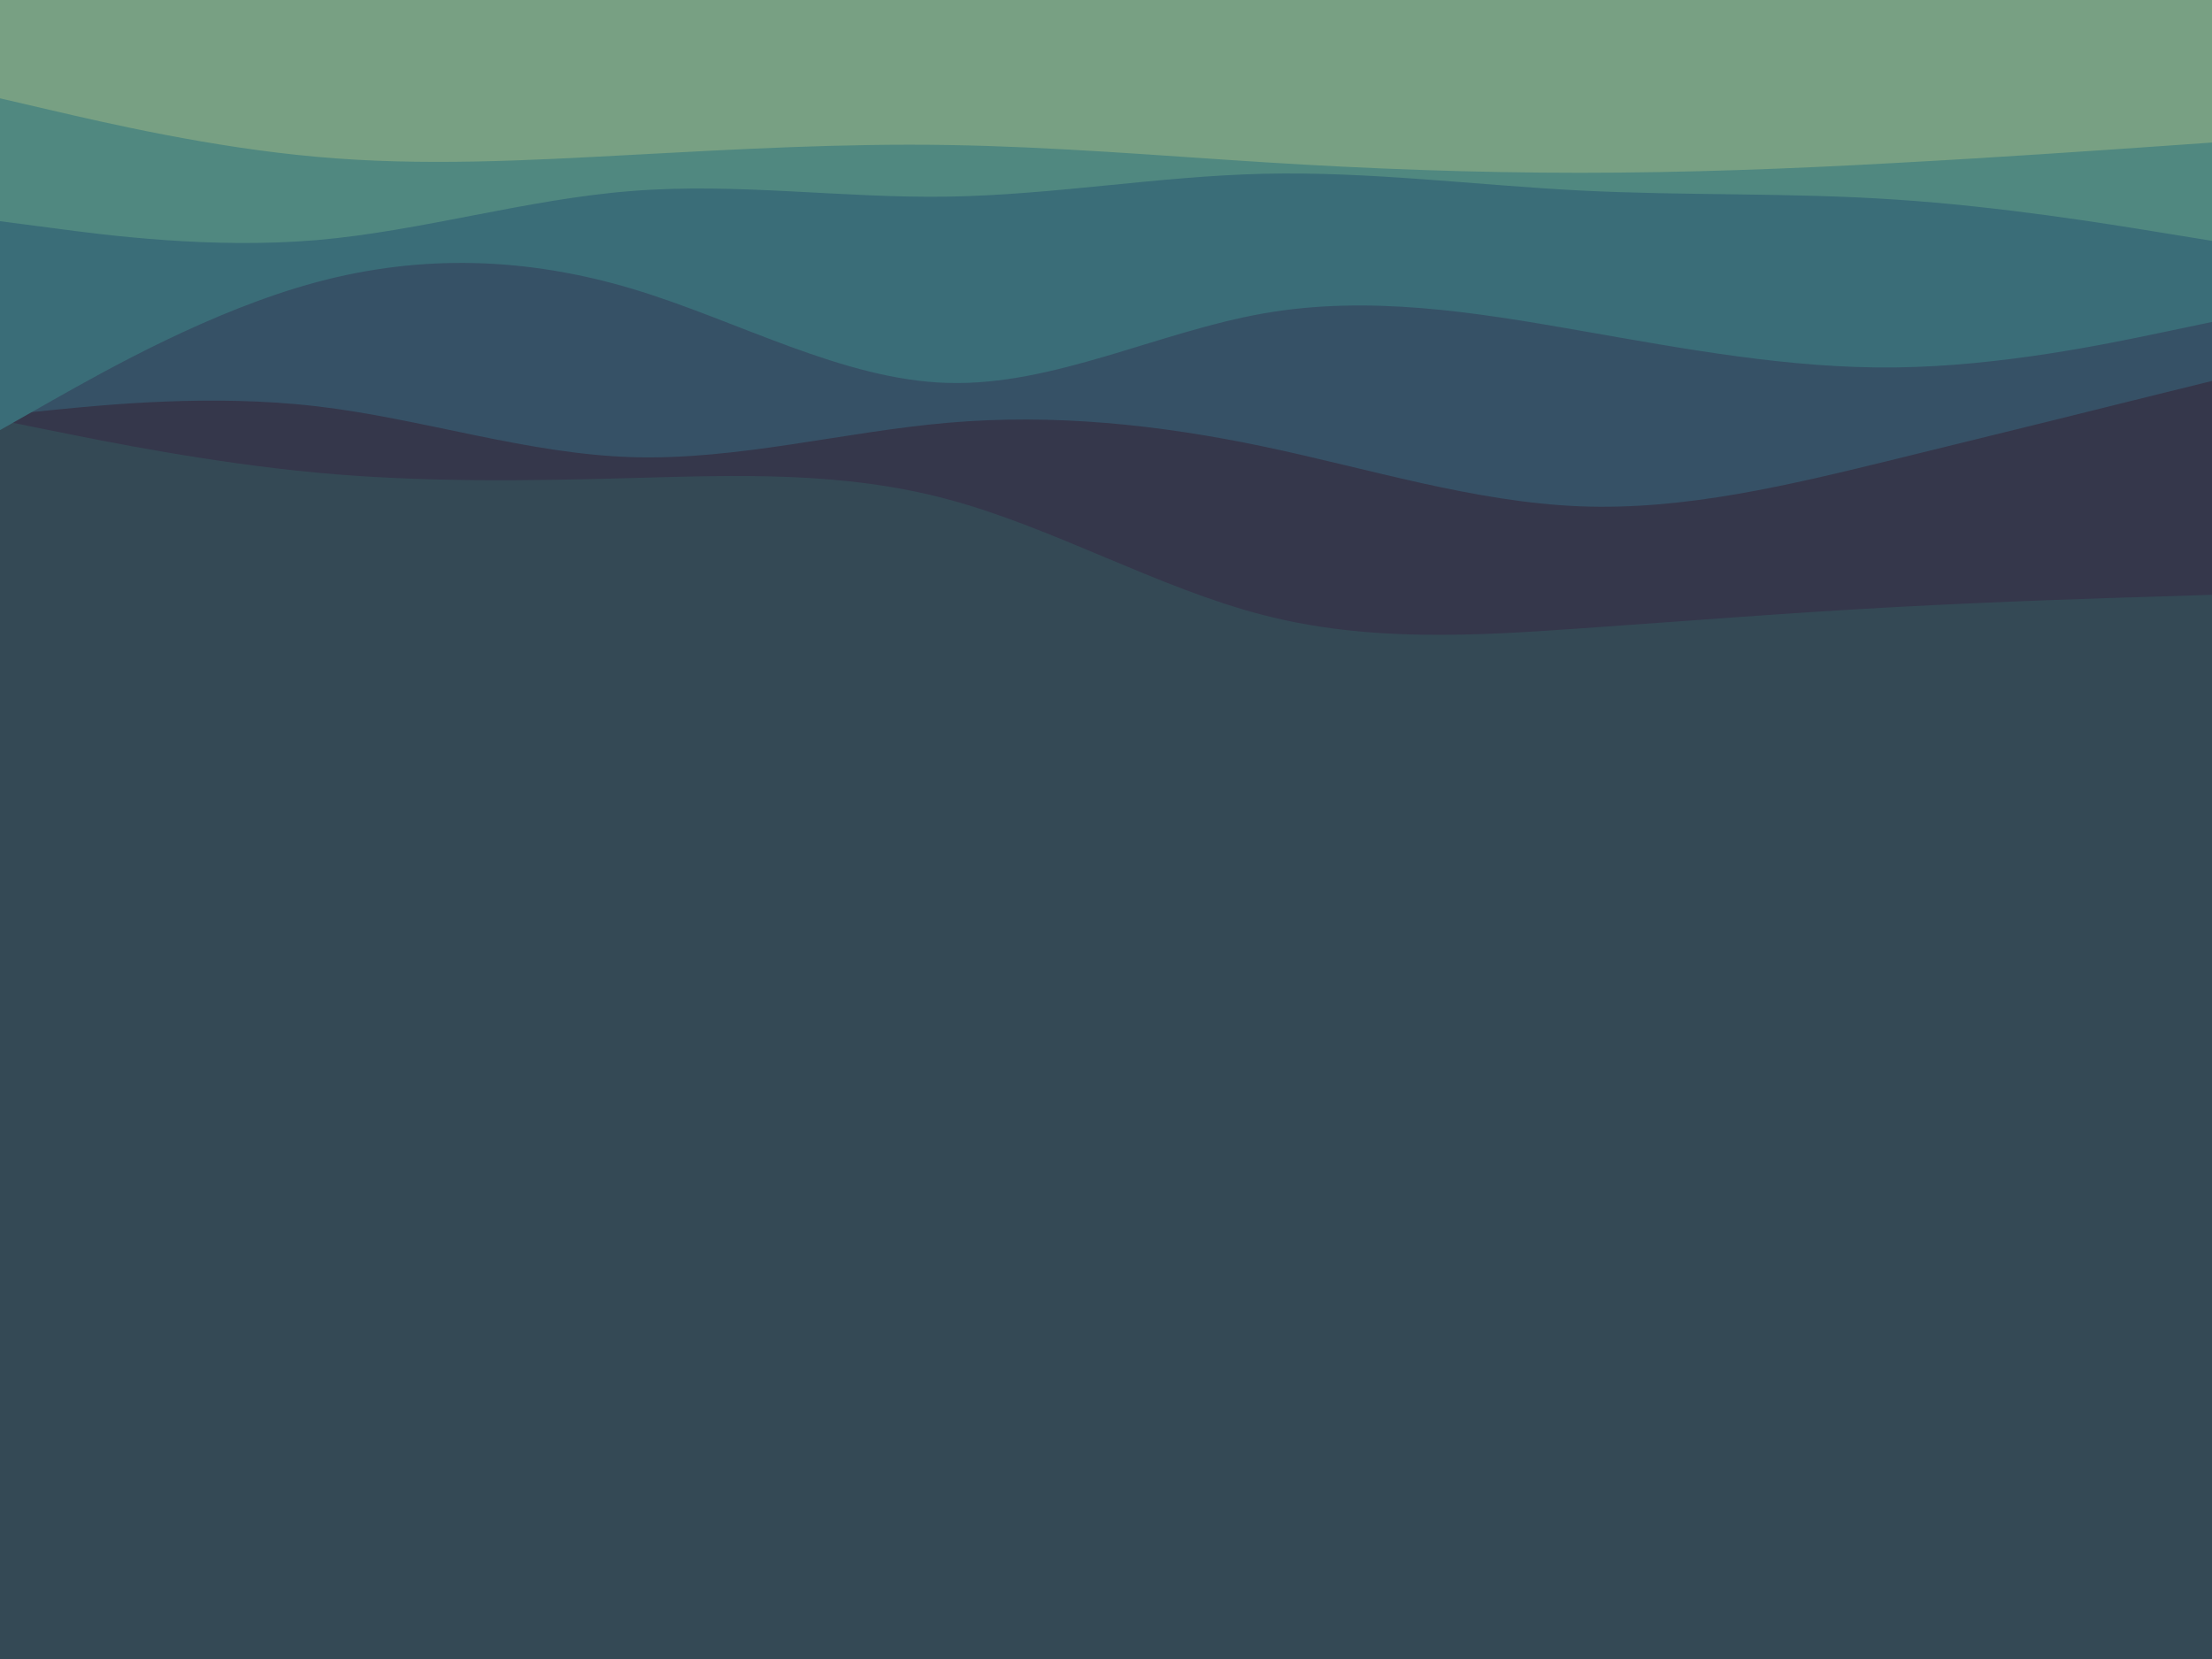
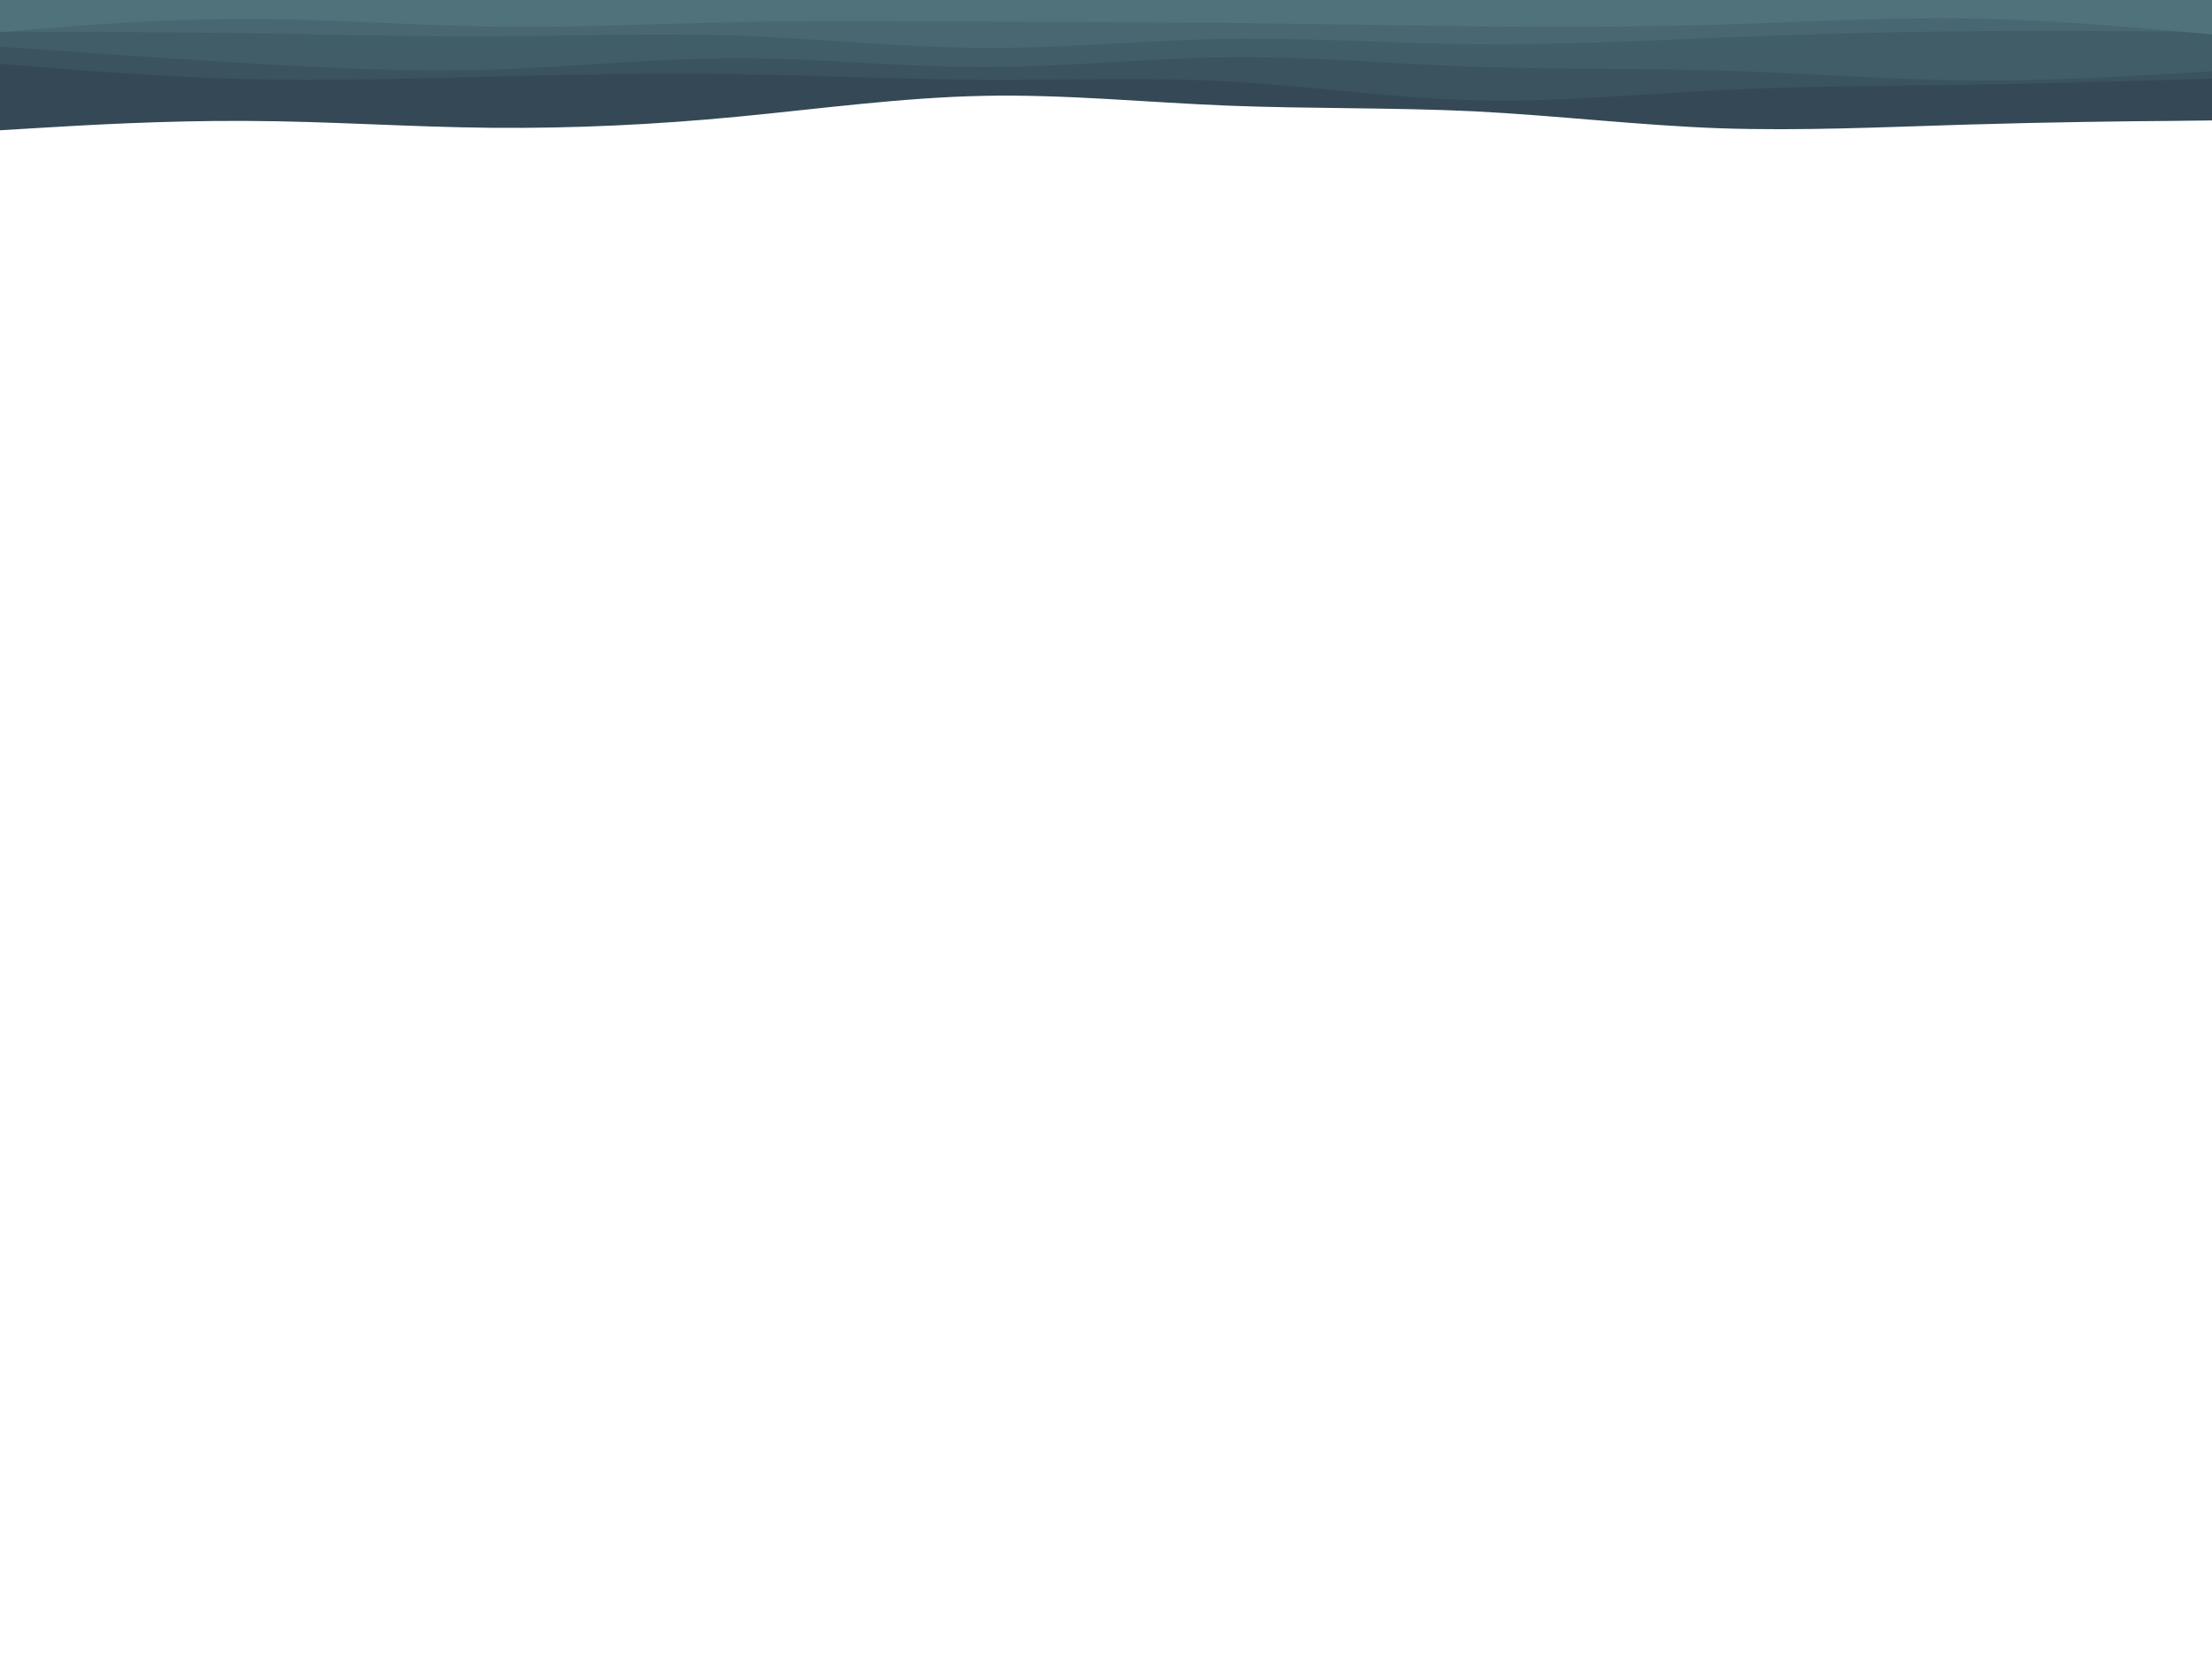
<svg xmlns="http://www.w3.org/2000/svg" id="visual" viewBox="0 0 900 675" width="900" height="675" version="1.1">
-   <rect x="0" y="0" width="900" height="675" fill="#344955" />
-   <path d="M0 171L21.5 175.3C43 179.7 86 188.3 128.8 192.3C171.7 196.3 214.3 195.7 257.2 194.5C300 193.3 343 191.7 385.8 203.2C428.7 214.7 471.3 239.3 514.2 250.3C557 261.3 600 258.7 642.8 255.7C685.7 252.7 728.3 249.3 771.2 247C814 244.7 857 243.3 878.5 242.7L900 242L900 0L878.5 0C857 0 814 0 771.2 0C728.3 0 685.7 0 642.8 0C600 0 557 0 514.2 0C471.3 0 428.7 0 385.8 0C343 0 300 0 257.2 0C214.3 0 171.7 0 128.8 0C86 0 43 0 21.5 0L0 0Z" fill="#35374b" />
-   <path d="M0 169L21.5 166.8C43 164.7 86 160.3 128.8 165.3C171.7 170.3 214.3 184.7 257.2 186C300 187.3 343 175.7 385.8 172C428.7 168.3 471.3 172.7 514.2 181.7C557 190.7 600 204.3 642.8 206C685.7 207.7 728.3 197.3 771.2 186.8C814 176.3 857 165.7 878.5 160.3L900 155L900 0L878.5 0C857 0 814 0 771.2 0C728.3 0 685.7 0 642.8 0C600 0 557 0 514.2 0C471.3 0 428.7 0 385.8 0C343 0 300 0 257.2 0C214.3 0 171.7 0 128.8 0C86 0 43 0 21.5 0L0 0Z" fill="#365166" />
-   <path d="M0 175L21.5 162.8C43 150.7 86 126.3 128.8 114.8C171.7 103.3 214.3 104.7 257.2 117.5C300 130.3 343 154.7 385.8 155.8C428.7 157 471.3 135 514.2 127.5C557 120 600 127 642.8 134.5C685.7 142 728.3 150 771.2 149.5C814 149 857 140 878.5 135.5L900 131L900 0L878.5 0C857 0 814 0 771.2 0C728.3 0 685.7 0 642.8 0C600 0 557 0 514.2 0C471.3 0 428.7 0 385.8 0C343 0 300 0 257.2 0C214.3 0 171.7 0 128.8 0C86 0 43 0 21.5 0L0 0Z" fill="#3a6d78" />
-   <path d="M0 90L21.5 92.8C43 95.7 86 101.3 128.8 97.7C171.7 94 214.3 81 257.2 77.7C300 74.3 343 80.7 385.8 80C428.7 79.3 471.3 71.7 514.2 70.7C557 69.7 600 75.3 642.8 77.5C685.7 79.7 728.3 78.3 771.2 81.2C814 84 857 91 878.5 94.5L900 98L900 0L878.5 0C857 0 814 0 771.2 0C728.3 0 685.7 0 642.8 0C600 0 557 0 514.2 0C471.3 0 428.7 0 385.8 0C343 0 300 0 257.2 0C214.3 0 171.7 0 128.8 0C86 0 43 0 21.5 0L0 0Z" fill="#508880" />
-   <path d="M0 40L21.5 45C43 50 86 60 128.8 63.8C171.7 67.7 214.3 65.3 257.2 63C300 60.7 343 58.3 385.8 59C428.7 59.7 471.3 63.3 514.2 66C557 68.7 600 70.3 642.8 70.3C685.7 70.3 728.3 68.7 771.2 66.3C814 64 857 61 878.5 59.5L900 58L900 0L878.5 0C857 0 814 0 771.2 0C728.3 0 685.7 0 642.8 0C600 0 557 0 514.2 0C471.3 0 428.7 0 385.8 0C343 0 300 0 257.2 0C214.3 0 171.7 0 128.8 0C86 0 43 0 21.5 0L0 0Z" fill="#78a083" />
+   <path d="M0 53L16.7 52C33.3 51 66.7 49 100 49.2C133.3 49.3 166.7 51.7 200 52C233.3 52.3 266.7 50.7 300 47.5C333.3 44.3 366.7 39.7 400 39C433.3 38.3 466.7 41.7 500 43C533.3 44.3 566.7 43.7 600 45.3C633.3 47 666.7 51 700 52.2C733.3 53.3 766.7 51.7 800 50.7C833.3 49.7 866.7 49.3 883.3 49.2L900 49L900 0L883.3 0C866.7 0 833.3 0 800 0C766.7 0 733.3 0 700 0C666.7 0 633.3 0 600 0C566.7 0 533.3 0 500 0C466.7 0 433.3 0 400 0C366.7 0 333.3 0 300 0C266.7 0 233.3 0 200 0C166.7 0 133.3 0 100 0C66.7 0 33.3 0 16.7 0L0 0Z" fill="#344955" />
+   <path d="M0 26L16.7 27.3C33.3 28.7 66.7 31.3 100 32.2C133.3 33 166.7 32 200 31.2C233.3 30.3 266.7 29.7 300 30.2C333.3 30.7 366.7 32.3 400 32.5C433.3 32.7 466.7 31.3 500 33.2C533.3 35 566.7 40 600 40.8C633.3 41.7 666.7 38.3 700 36.7C733.3 35 766.7 35 800 34.5C833.3 34 866.7 33 883.3 32.5L900 32L900 0L883.3 0C866.7 0 833.3 0 800 0C766.7 0 733.3 0 700 0C666.7 0 633.3 0 600 0C566.7 0 533.3 0 500 0C466.7 0 433.3 0 400 0C366.7 0 333.3 0 300 0C266.7 0 233.3 0 200 0C166.7 0 133.3 0 100 0C66.7 0 33.3 0 16.7 0L0 0Z" fill="#3a535f" />
+   <path d="M0 19L16.7 20.2C33.3 21.3 66.7 23.7 100 25.7C133.3 27.7 166.7 29.3 200 28.3C233.3 27.3 266.7 23.7 300 23.7C333.3 23.7 366.7 27.3 400 27.3C433.3 27.3 466.7 23.7 500 23.3C533.3 23 566.7 26 600 27.2C633.3 28.3 666.7 27.7 700 28.7C733.3 29.7 766.7 32.3 800 32.7C833.3 33 866.7 31 883.3 30L900 29L900 0L883.3 0C866.7 0 833.3 0 800 0C766.7 0 733.3 0 700 0C666.7 0 633.3 0 600 0C566.7 0 533.3 0 500 0C466.7 0 433.3 0 400 0C366.7 0 333.3 0 300 0C266.7 0 233.3 0 200 0C166.7 0 133.3 0 100 0C66.7 0 33.3 0 16.7 0L0 0Z" fill="#415d68" />
+   <path d="M0 13L16.7 13C33.3 13 66.7 13 100 13.5C133.3 14 166.7 15 200 14.8C233.3 14.7 266.7 13.3 300 14.5C333.3 15.7 366.7 19.3 400 19.5C433.3 19.7 466.7 16.3 500 15.8C533.3 15.3 566.7 17.7 600 18C633.3 18.3 666.7 16.7 700 15.3C733.3 14 766.7 13 800 12.7C833.3 12.3 866.7 12.7 883.3 12.8L900 13L900 0L883.3 0C866.7 0 833.3 0 800 0C766.7 0 733.3 0 700 0C666.7 0 633.3 0 600 0C566.7 0 533.3 0 500 0C466.7 0 433.3 0 400 0C366.7 0 333.3 0 300 0C266.7 0 233.3 0 200 0C166.7 0 133.3 0 100 0C66.7 0 33.3 0 16.7 0L0 0Z" fill="#486772" />
+   <path d="M0 13L16.7 11.7C33.3 10.3 66.7 7.7 100 7.7C133.3 7.7 166.7 10.3 200 10.8C233.3 11.3 266.7 9.7 300 9C333.3 8.3 366.7 8.7 400 8.8C433.3 9 466.7 9 500 9.3C533.3 9.7 566.7 10.3 600 10.7C633.3 11 666.7 11 700 10C733.3 9 766.7 7 800 7.5C833.3 8 866.7 11 883.3 12.5L900 14L900 0L883.3 0C866.7 0 833.3 0 800 0C766.7 0 733.3 0 700 0C666.7 0 633.3 0 600 0C566.7 0 533.3 0 500 0C466.7 0 433.3 0 400 0C366.7 0 333.3 0 300 0C266.7 0 233.3 0 200 0C166.7 0 133.3 0 100 0C66.7 0 33.3 0 16.7 0L0 0Z" fill="#50727b" />
</svg>
